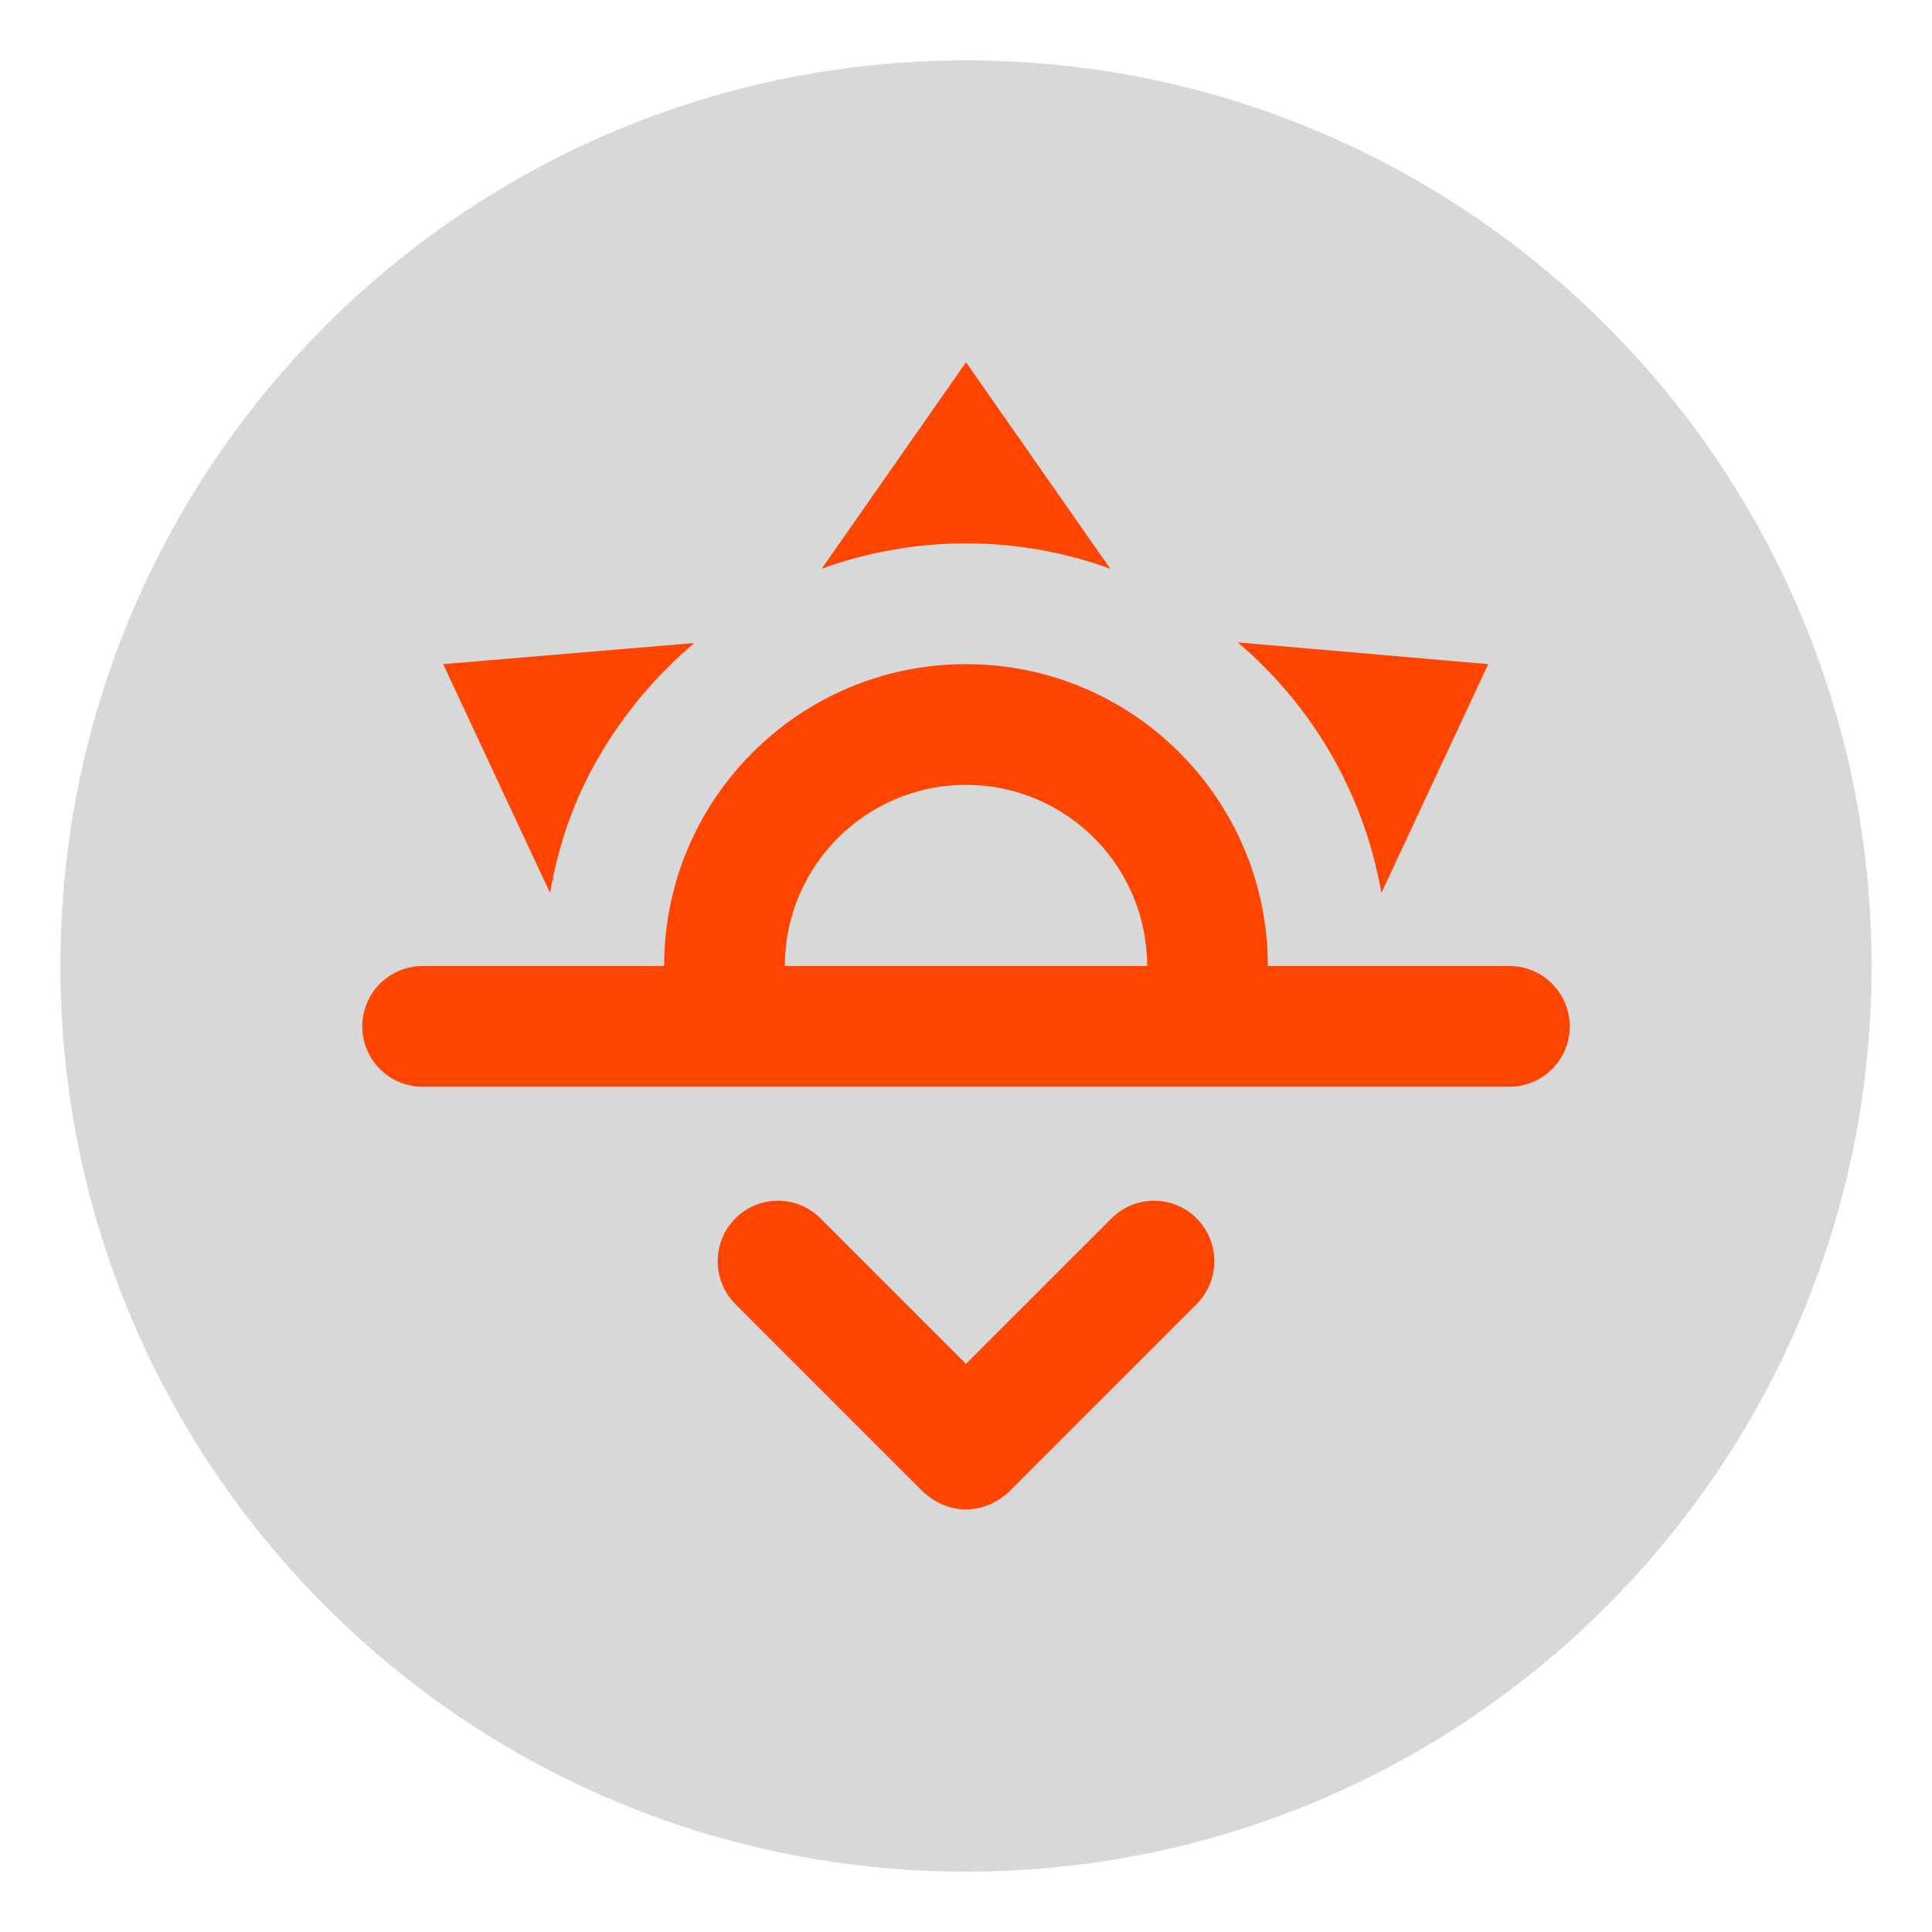
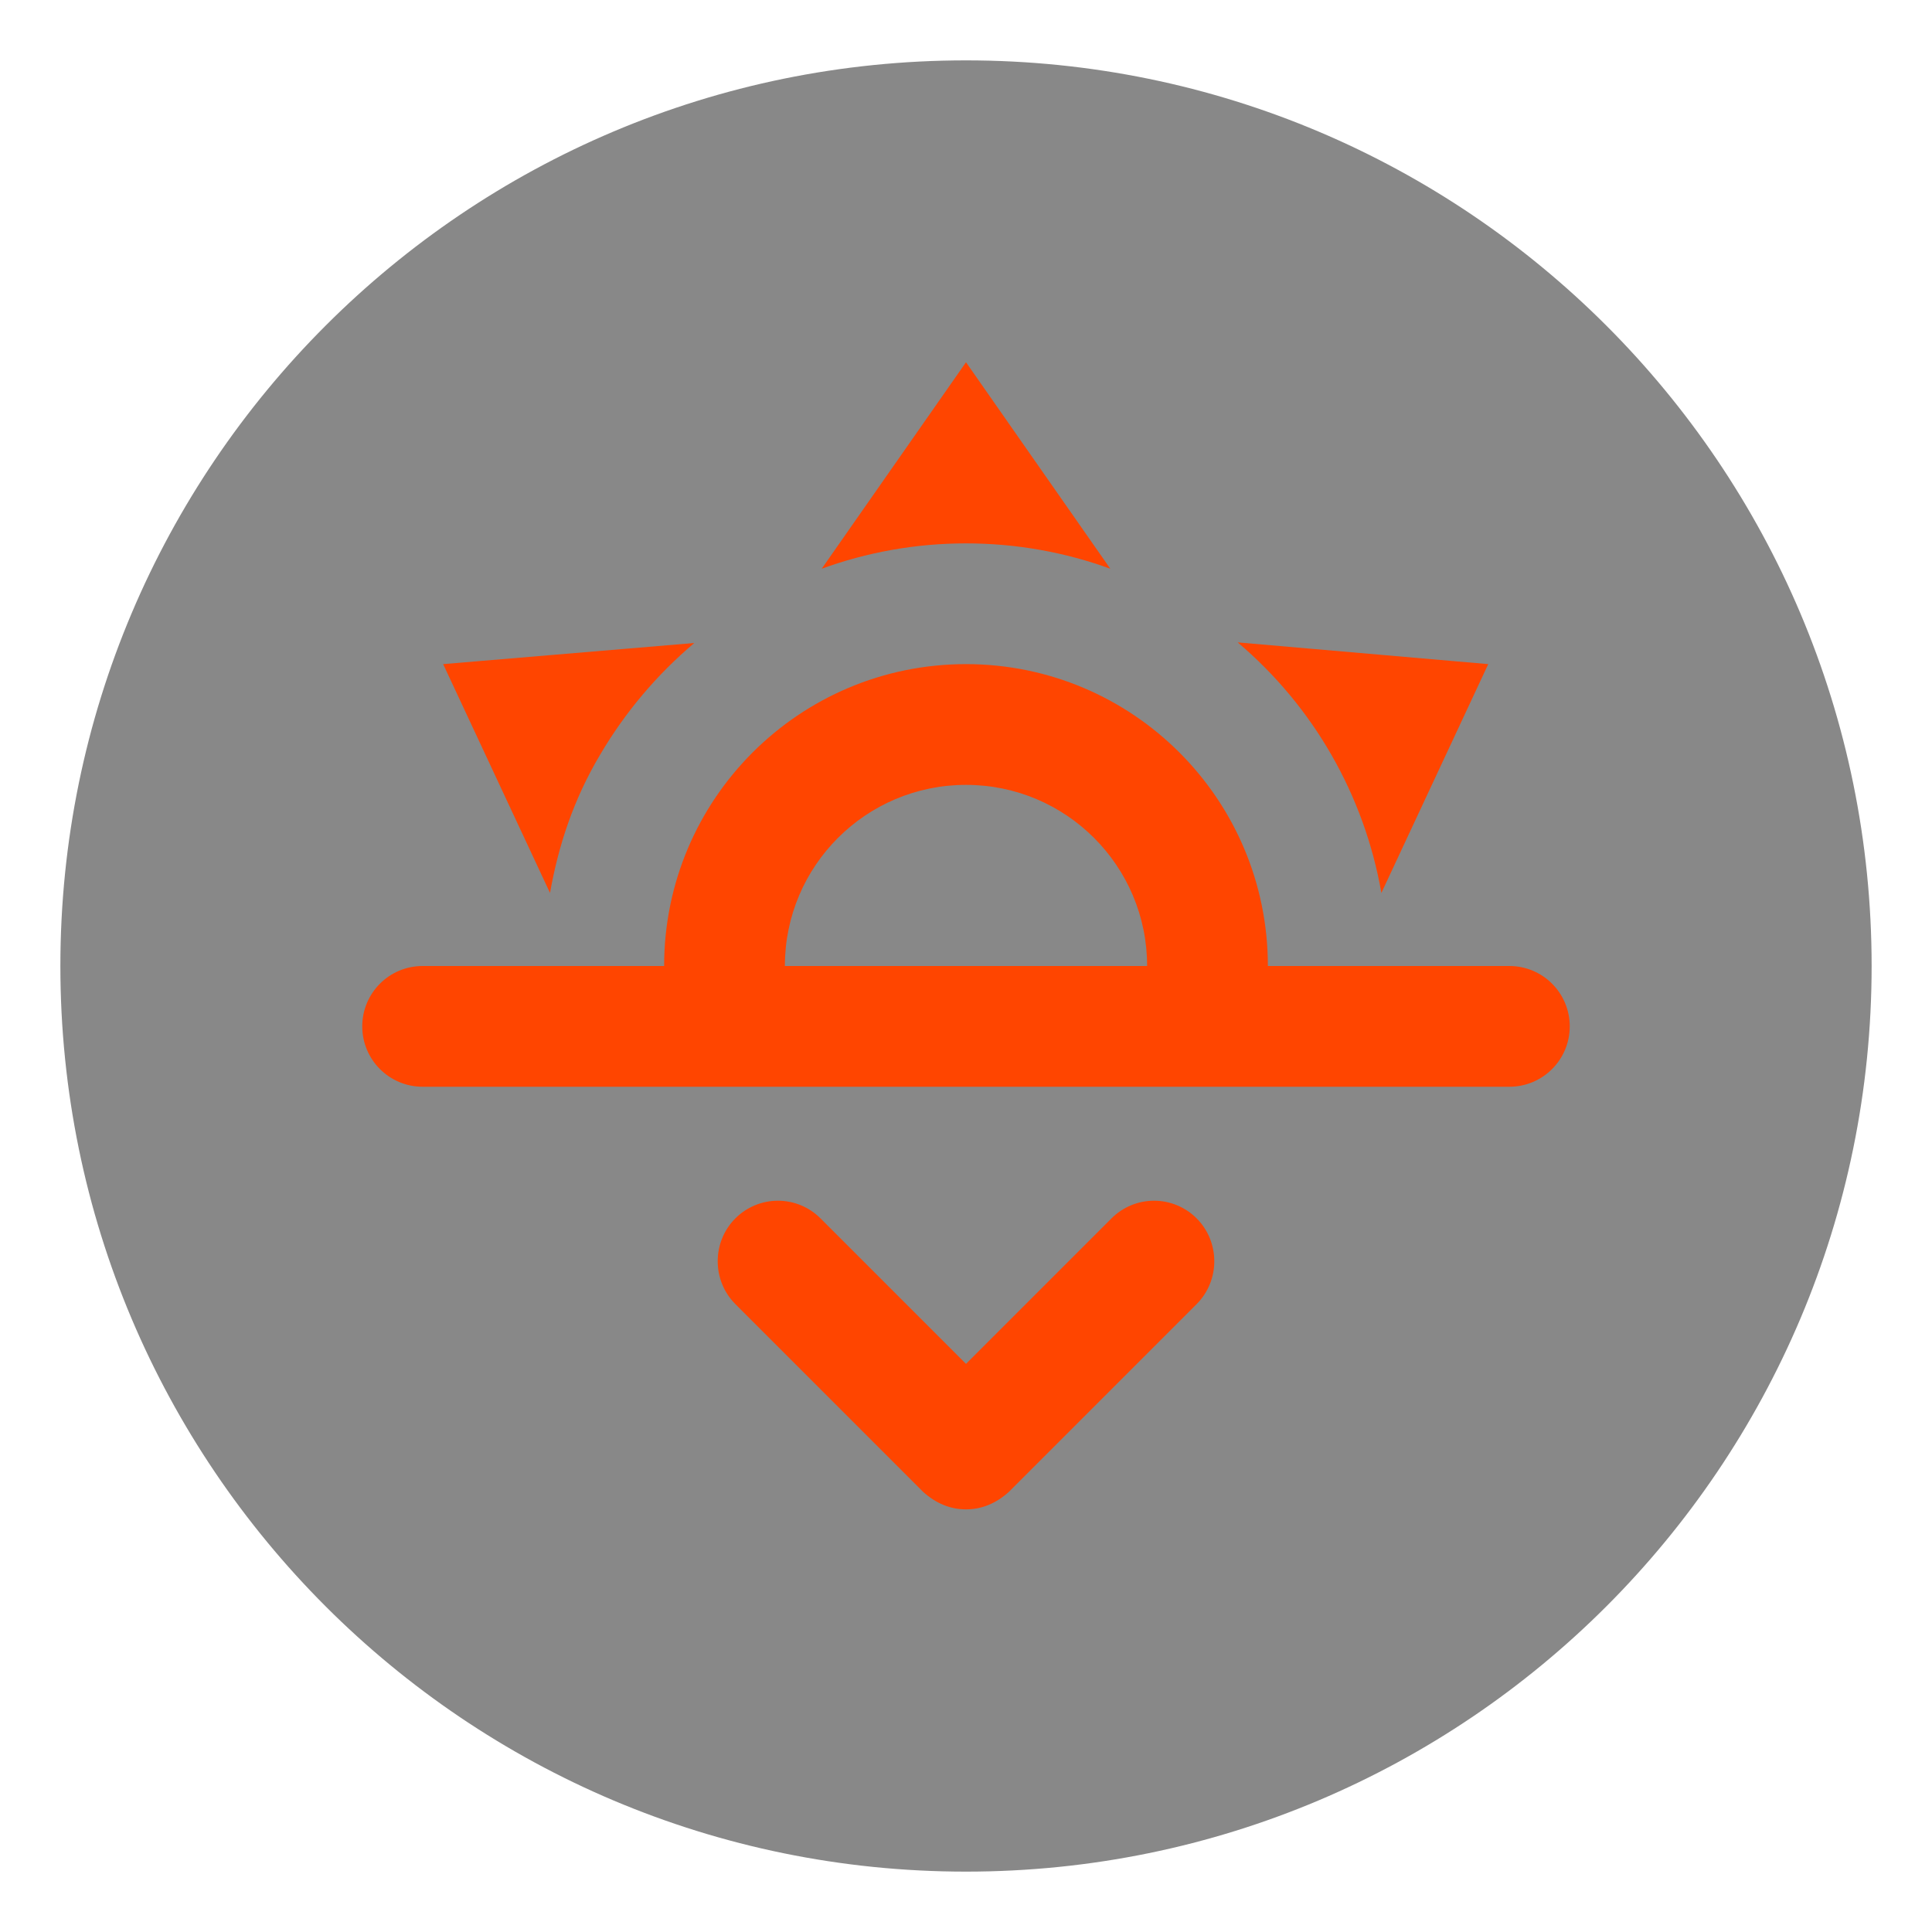
<svg xmlns="http://www.w3.org/2000/svg" width="48" height="48" viewBox="0 0 32 32">
-   <circle cx="16" cy="16" r="15" fill="#d8d8d8" />
+   <circle cx="16" cy="16" r="15" fill="#888888" />
  <g transform="translate(4 4)">
    <path fill="#ff4500" d="M3 12h4a5 5 0 0 1 5-5a5 5 0 0 1 5 5h4a1 1 0 0 1 1 1a1 1 0 0 1-1 1H3a1 1 0 0 1-1-1a1 1 0 0 1 1-1m12 0a3 3 0 0 0-3-3a3 3 0 0 0-3 3zM12 2l2.39 3.42C13.65 5.15 12.84 5 12 5s-1.65.15-2.39.42zM3.34 7l4.16-.35A7.2 7.2 0 0 0 5.94 8.5c-.44.74-.69 1.5-.83 2.29zm17.31 0l-1.77 3.79a7.02 7.02 0 0 0-2.38-4.15zm-7.94 13.71l3.11-3.11c.39-.39.39-1.03 0-1.42a.996.996 0 0 0-1.41 0L12 18.59l-2.41-2.41a.996.996 0 0 0-1.41 0c-.39.39-.39 1.03 0 1.42l3.11 3.11c.21.19.45.29.71.29s.5-.1.71-.29" />
  </g>
</svg>
